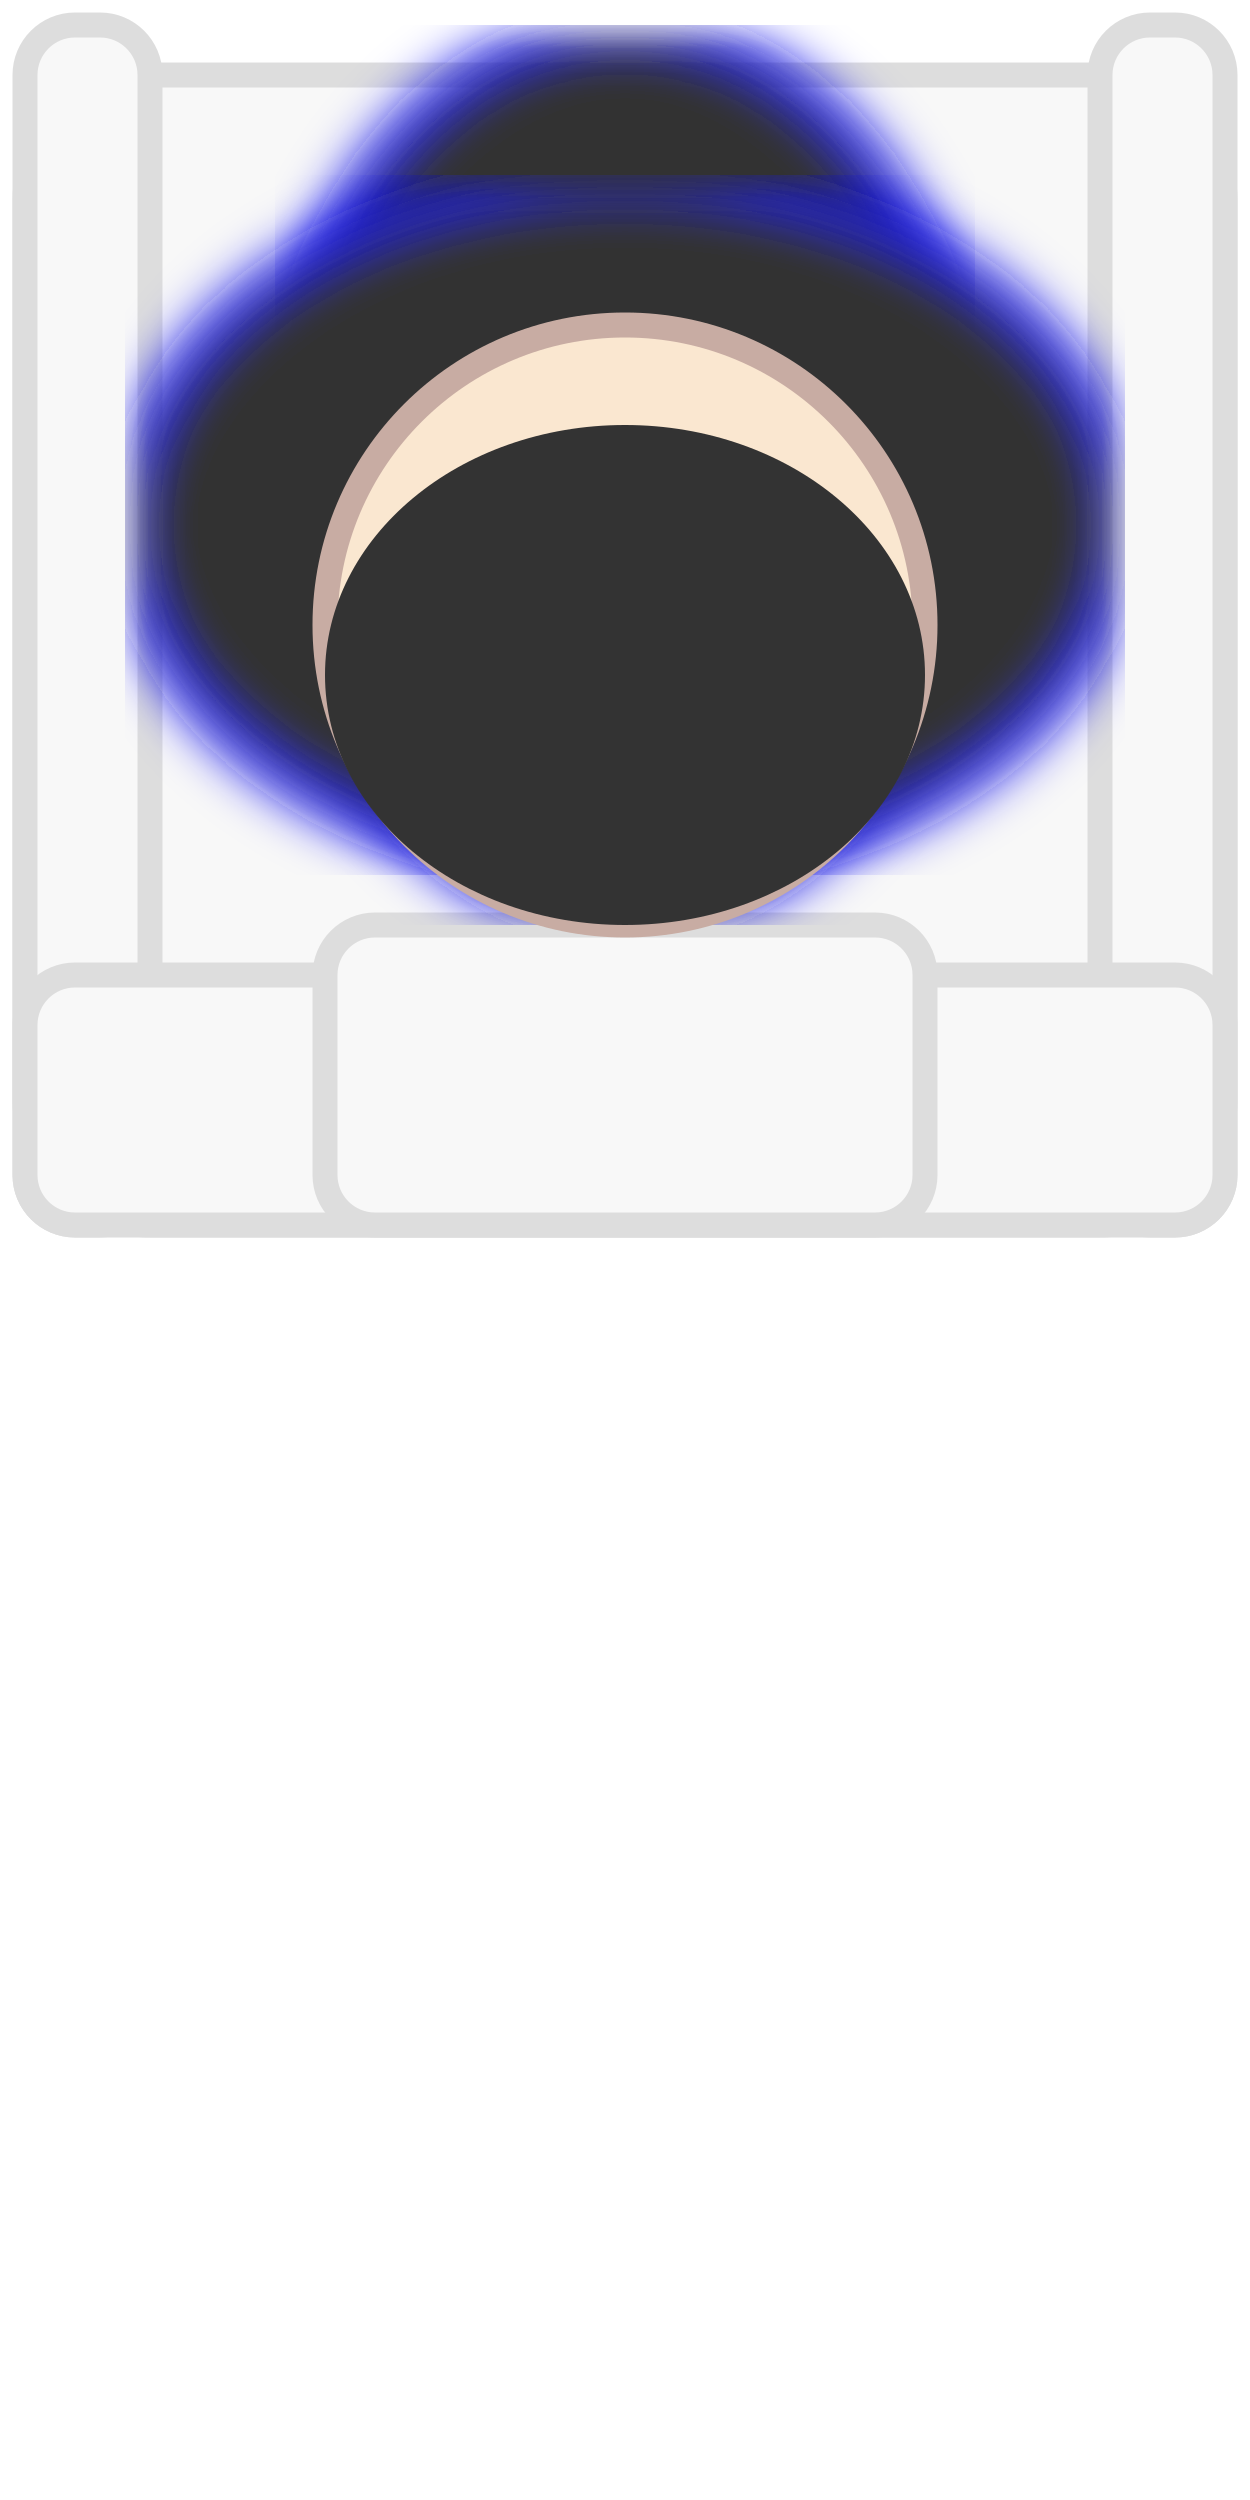
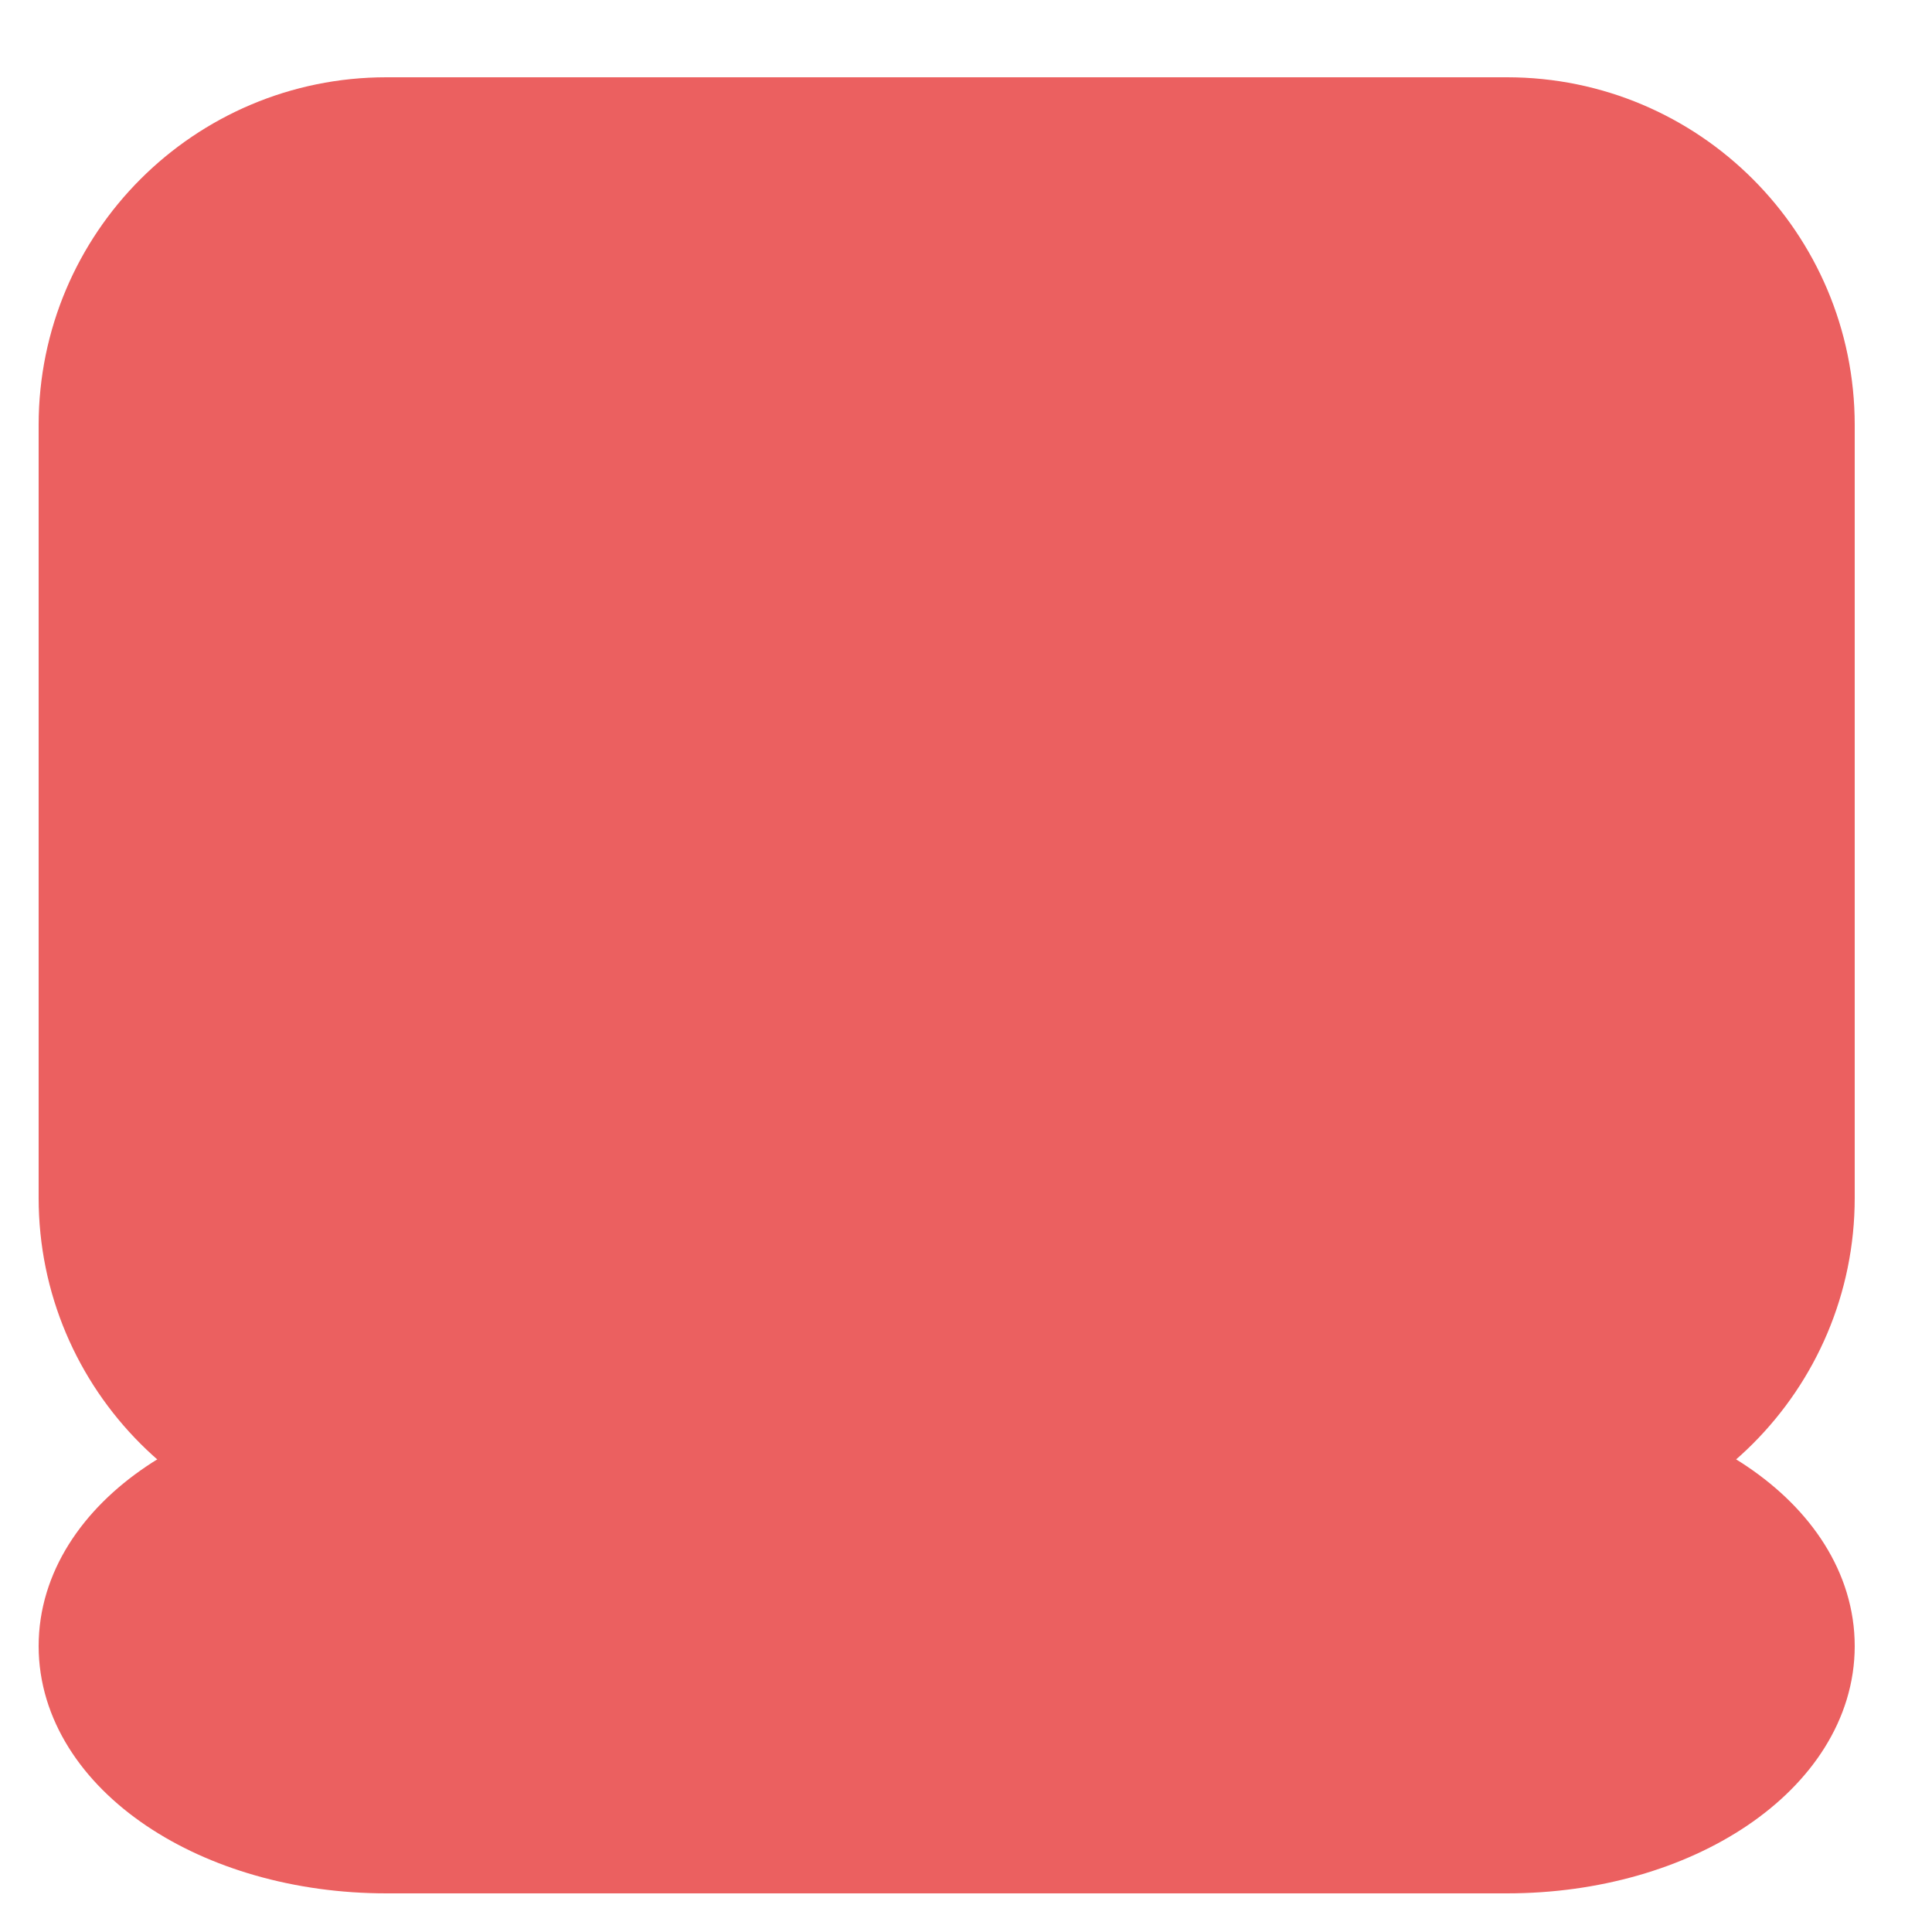
- <svg xmlns="http://www.w3.org/2000/svg" viewBox="0 0 50 100">
-   <style type="text/css">
- 	rect {
- 		stroke: #DDD;
- 		stroke-width: 1;
- 		fill: url(#gradient);
- 	}
- 
- 	g g rect {
- 		fill: #F8F8F8;
- 	}
- 
- 	.unoccupied .person {
- 		display: none;
- 	}
- 
- 	.selected .person .body {
- 		stroke: #00F;
- 		filter: url(#glow);
- 	}
- 
- 	.body {
- 		fill: #333;
- 	}
- 
- 	.face {
- 		stroke: #C8ACA3;
- 		stroke-width: 1;
- 		fill: #FAE7D0;
- 	}
- 
- 	.hair {
- 		fill: #333;
- 	}
- 
- 	.grad-start { stop-color: #F8F8F8; }
- 	.grad-stop { stop-color: #EEE; }
- 	</style>
-   <g class="selected" transform="translate(1, 1)">
-     <linearGradient id="gradient" x1="0" x2="0" y1="0" y2="1">
-       <stop class="grad-start" offset="0%" />
-       <stop class="grad-stop" offset="100%" />
-     </linearGradient>
-     <filter id="glow" x="0%" y="0%" width="100%" height="100%">
-       <feGaussianBlur stdDeviation="1 1" result="glow" />
-       <feMerge>
-         <feMergeNode in="glow" />
-       </feMerge>
-     </filter>
-     <g id="seat">
-       <rect x="0" y="2" width="48" height="46" rx="5" ry="5" />
-       <g>
-         <rect x="0" y="0" width="5" height="48" rx="2" ry="2" />
-         <rect x="43" y="0" width="5" height="48" rx="2" ry="2" />
-       </g>
-       <g>
-         <rect x="0" y="38" width="48" height="10" rx="2" ry="2" />
-         <rect x="12" y="36" width="24" height="12" rx="2" ry="2" />
-       </g>
-       <g class="person">
-         <ellipse cx="24" cy="18" rx="14" ry="18" class="body" />
-         <ellipse cx="24" cy="20" rx="20" ry="14" class="body" />
-         <circle cx="24" cy="24" r="12" class="face" />
-         <ellipse cx="24" cy="26" rx="12" ry="10" class="hair" />
-       </g>
+ <svg xmlns="http://www.w3.org/2000/svg" width="50px" height="50px" viewBox="0 0 50 50" version="1.1">
+   <defs />
+   <g id="Page-1" stroke="none" stroke-width="1" fill="none" fill-rule="evenodd">
+     <g id="Rectangle-16-+-Rectangle-11" transform="translate(2, 3)" stroke="#EB6060" stroke-width="2" fill="#EB6060" stroke-linecap="square">
+       <rect id="Rectangle-16" x="0" y="0" width="45" height="36" rx="8" />
+       <rect id="Rectangle-11" x="0" y="34.2" width="45" height="10.8" rx="8" />
    </g>
  </g>
</svg>
